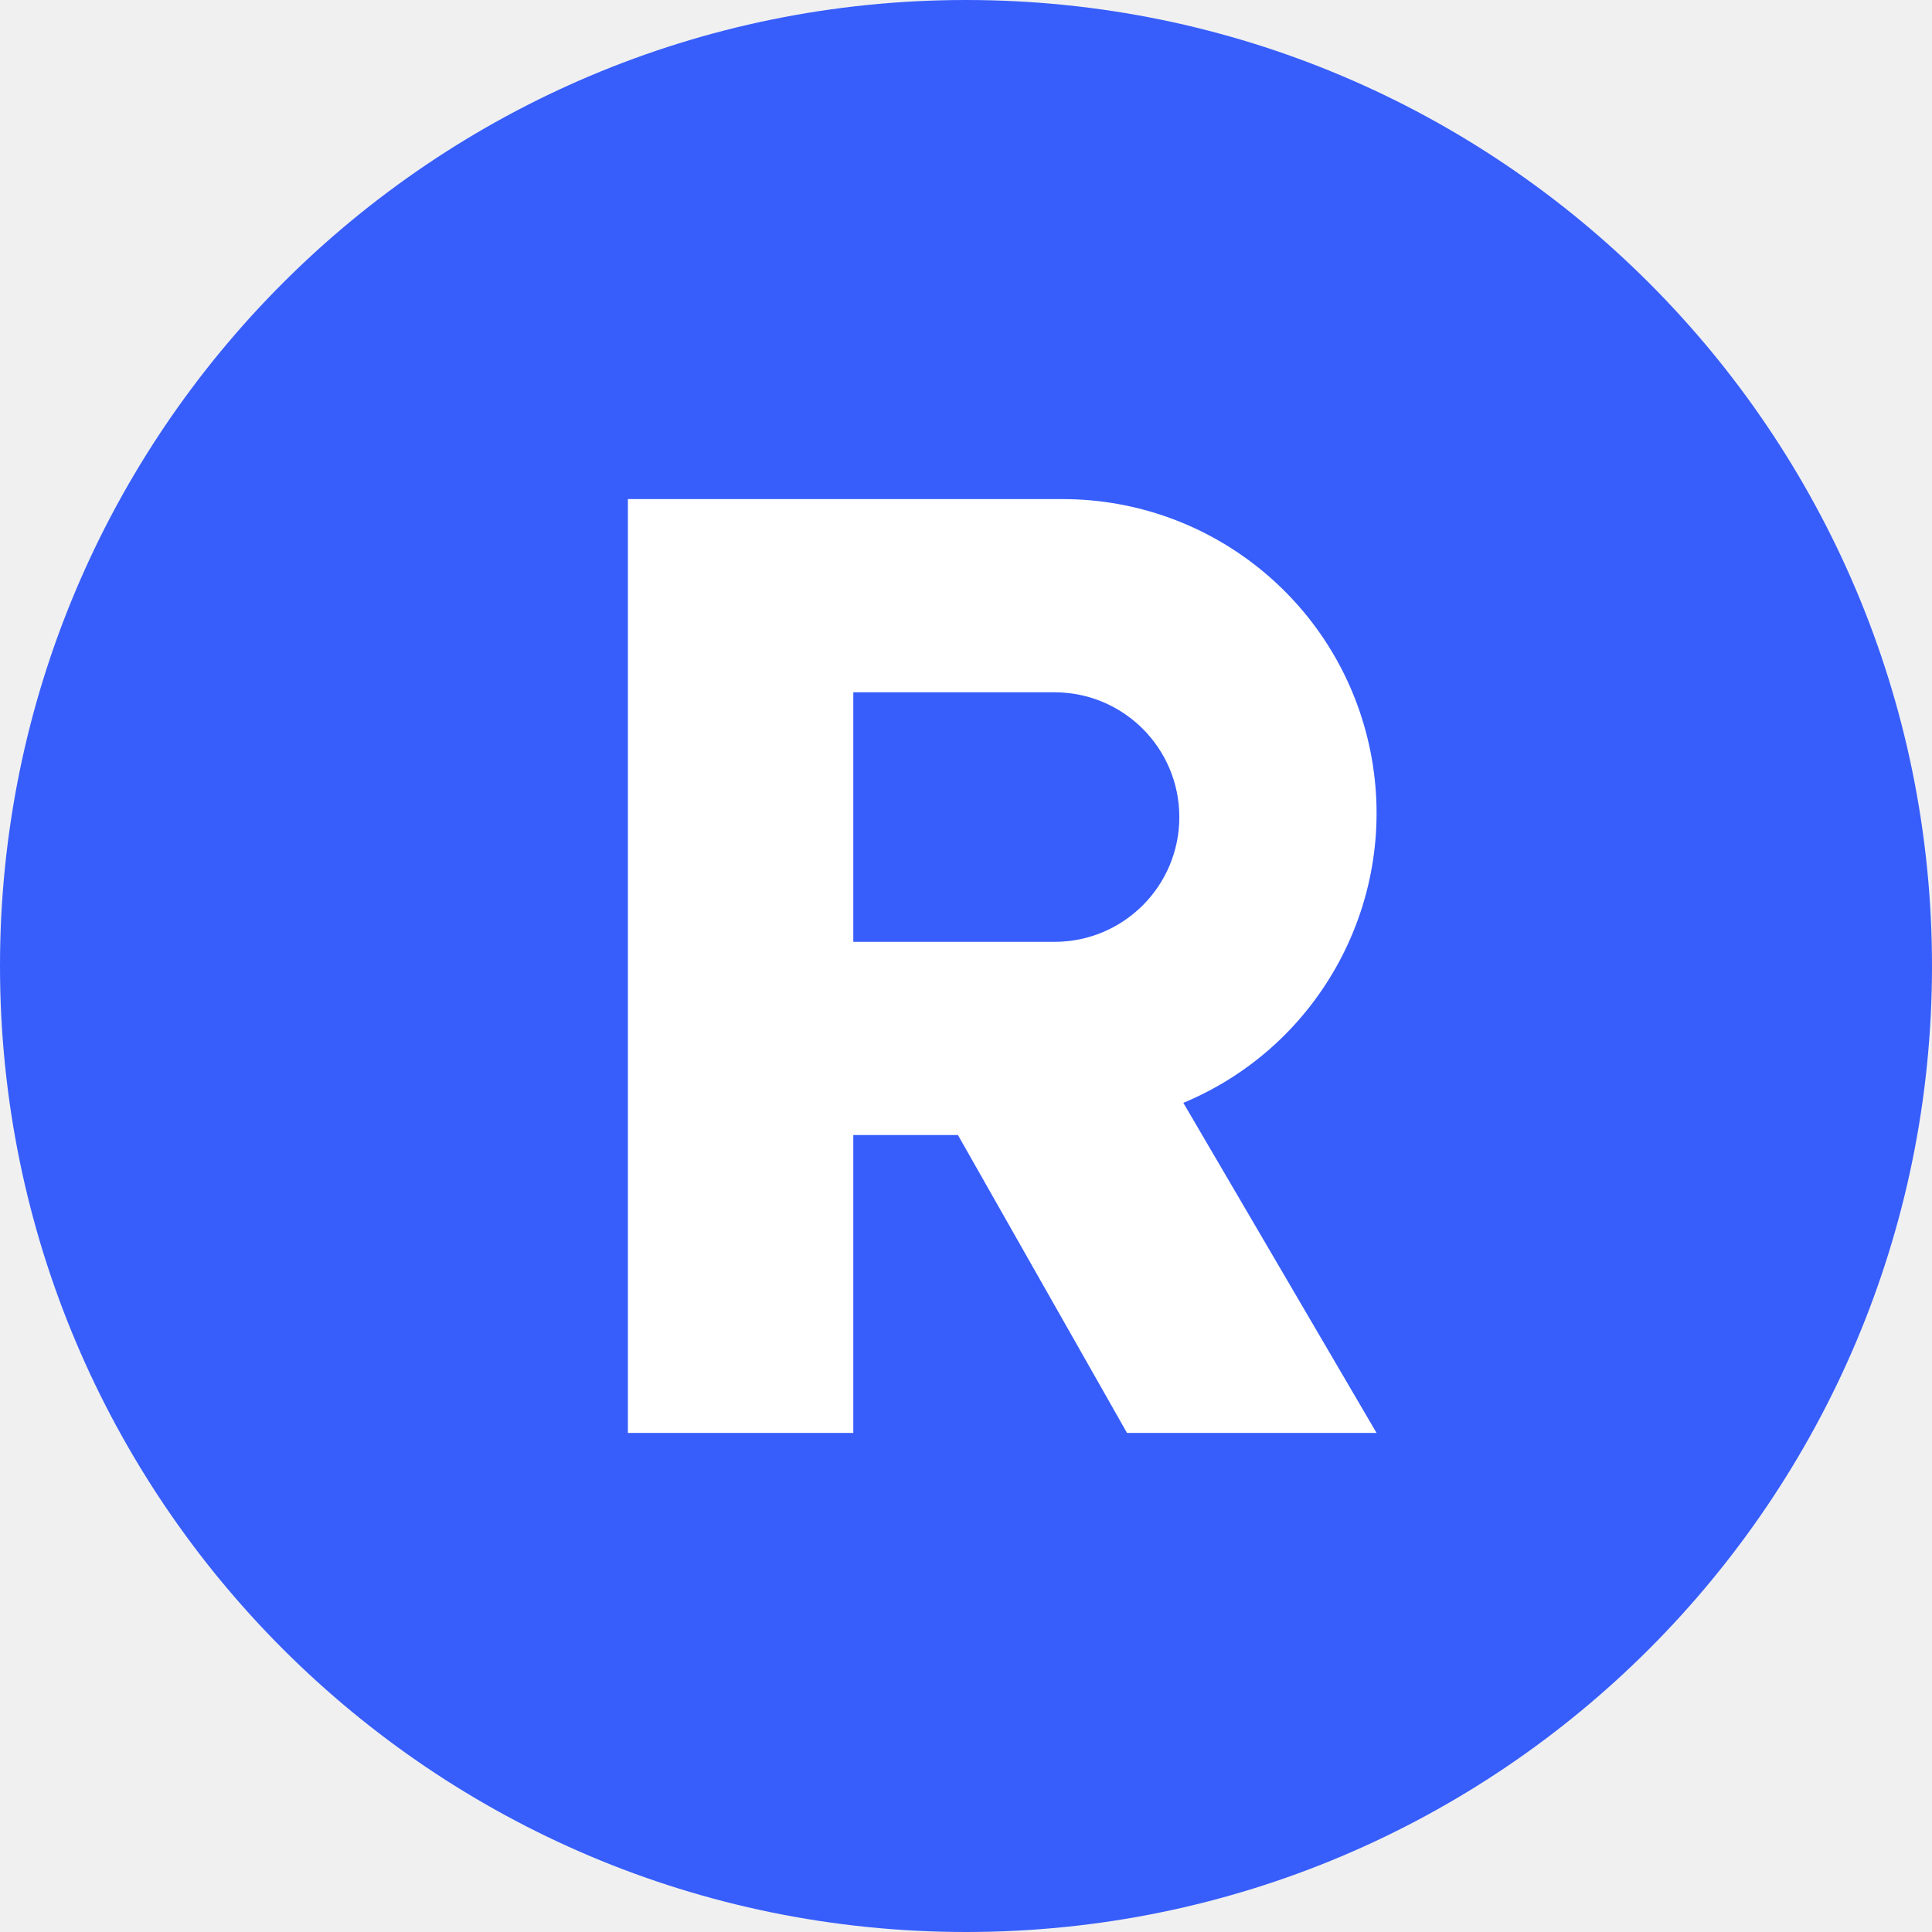
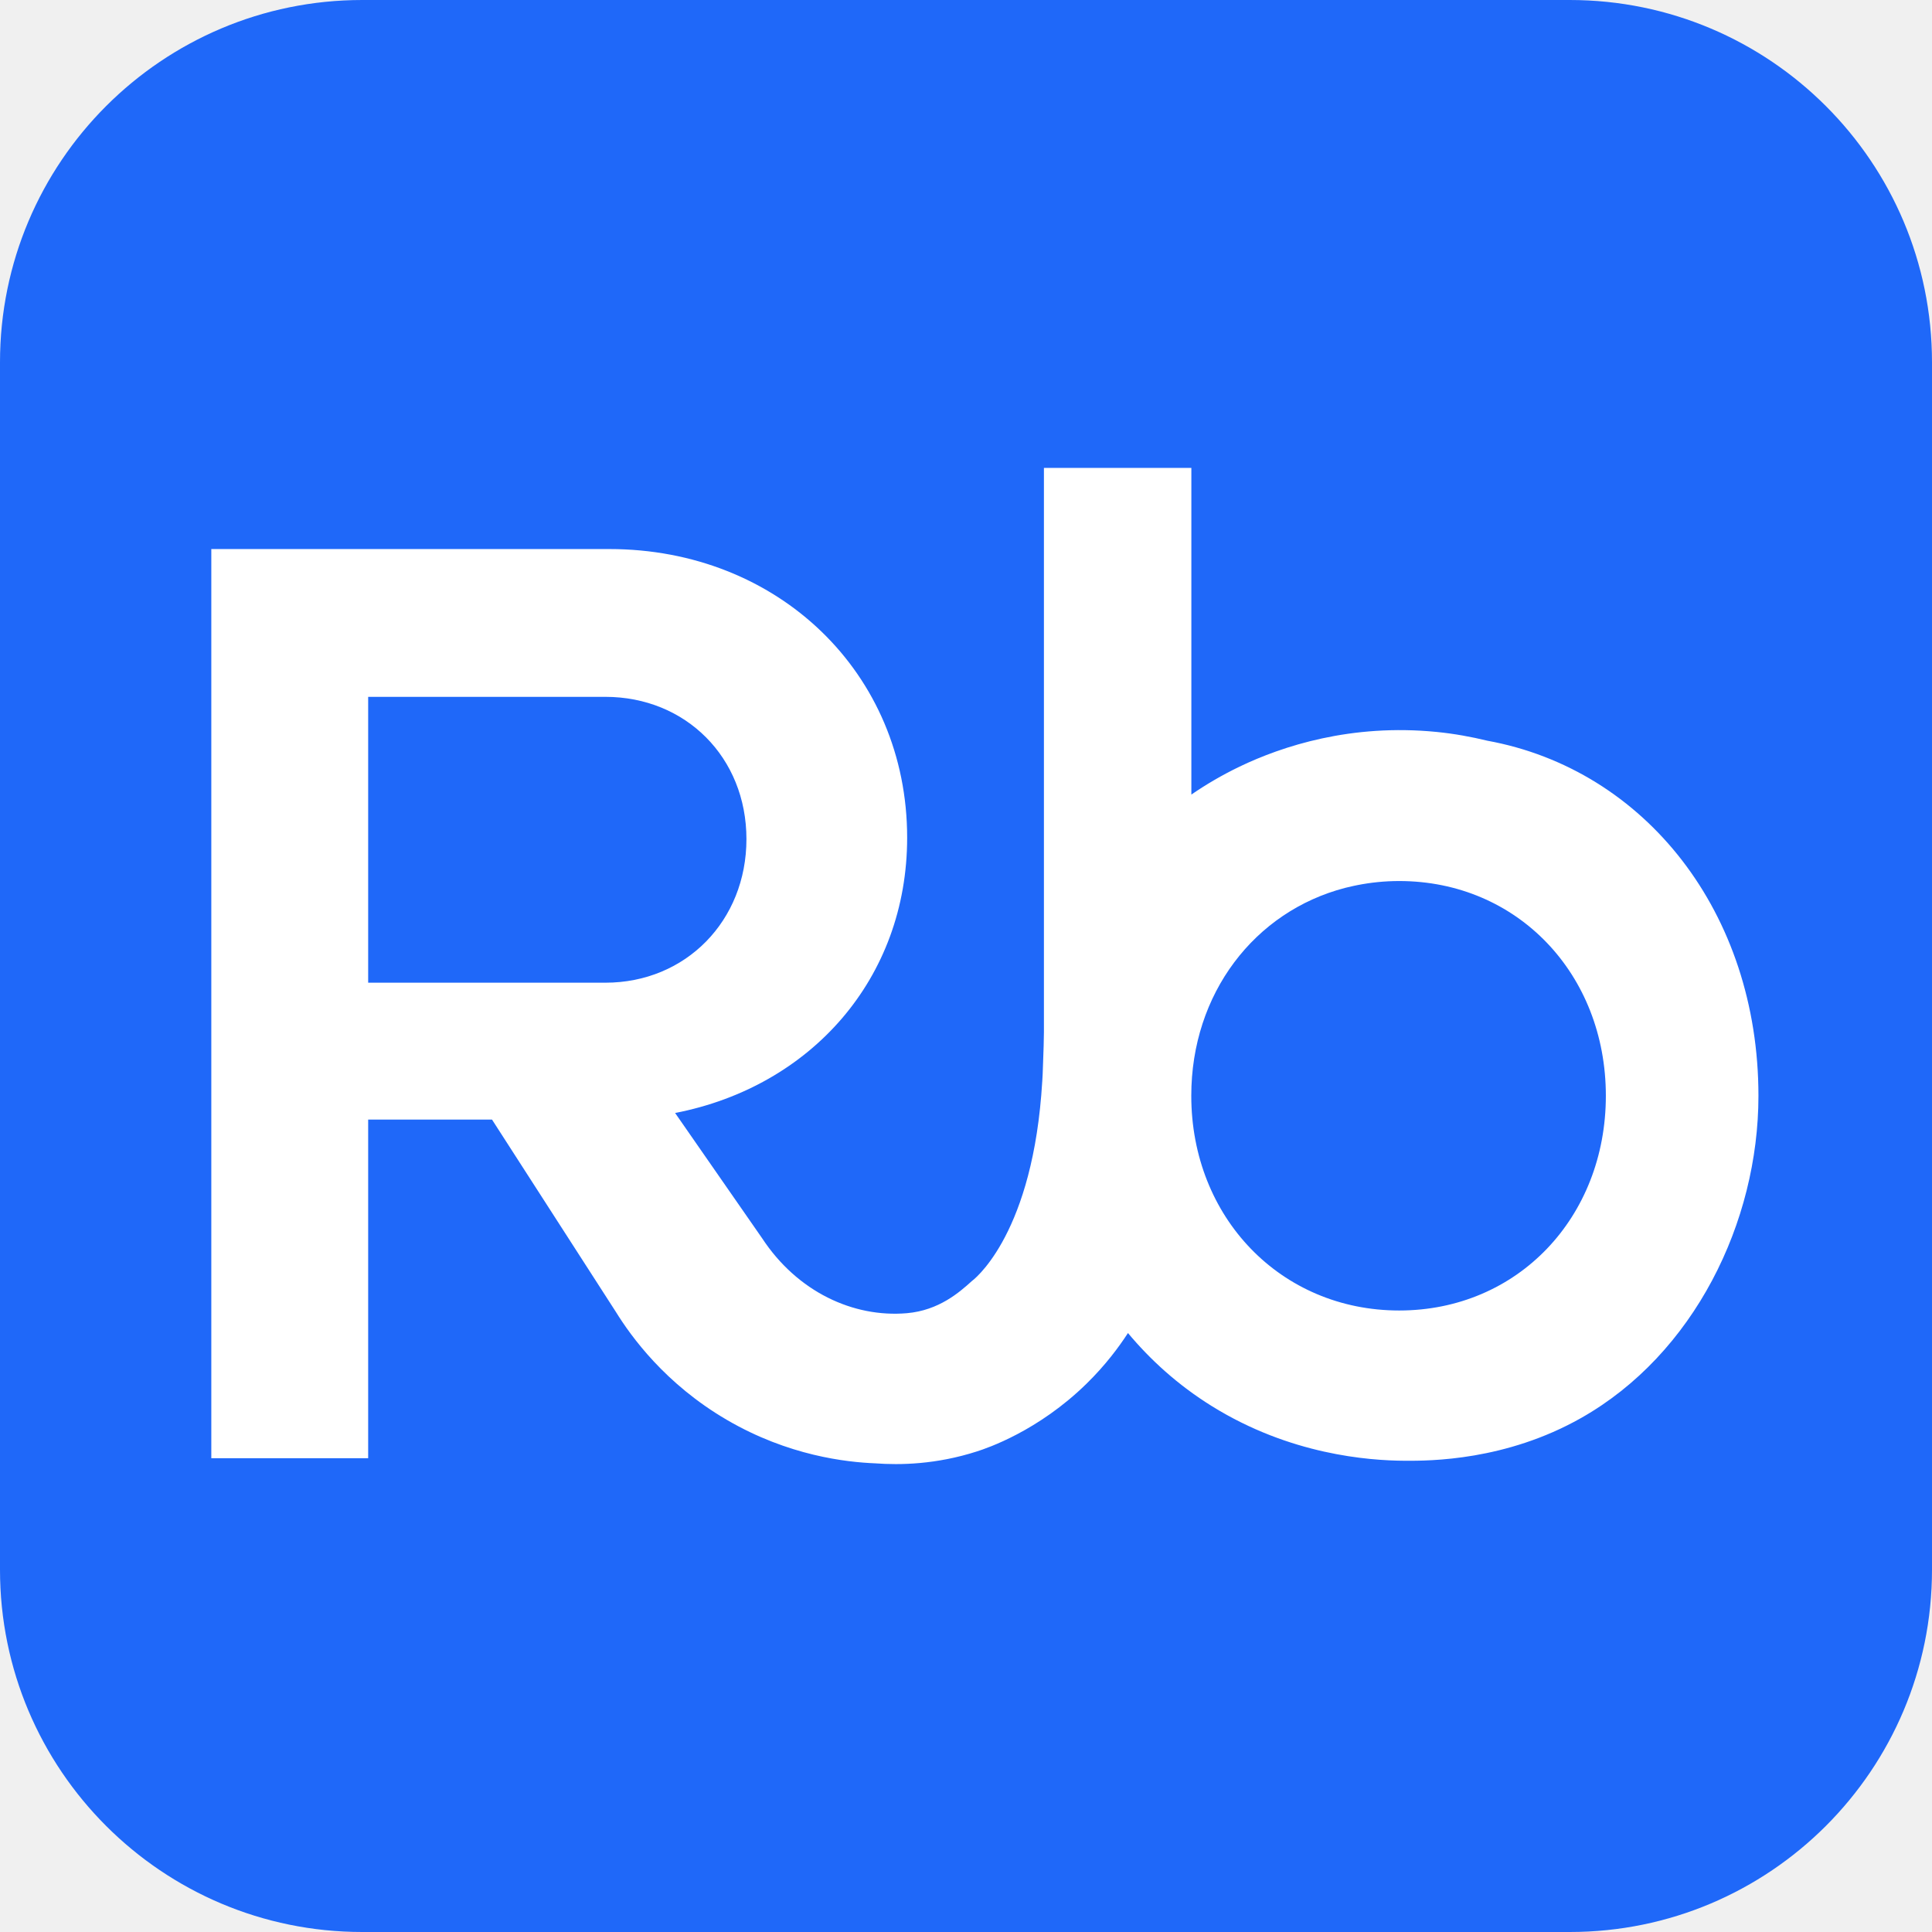
- <svg xmlns="http://www.w3.org/2000/svg" viewBox="0 0 24 24" role="img" aria-label="Rebrandly">
-   <circle cx="12" cy="12" r="12" fill="#375EFB" />
-   <path fill="#fff" fill-rule="evenodd" d="M7.8 6.2h5.4a3.9 3.9 0 0 1 1.5 7.5l2.4 4.1h-3.1l-2.1-3.7h-1.3v3.7H7.8Zm2.8 2.4v3.1h2.5a1.55 1.55 0 0 0 0-3.1Z" />
+ <svg xmlns="http://www.w3.org/2000/svg" viewBox="0 0 48 48">
+   <path fill="#1F68F9" d="M0 9C0 4.029 4.029 0 9 0H39C43.971 0 48 4.029 48 9V39C48 43.971 43.971 48 39 48H9C4.029 48 0 43.971 0 39V9Z" />
+   <path fill="white" d="M36.95 18.402C36.553 18.306 36.136 18.229 35.695 18.185C33.569 17.974 31.859 18.537 30.798 19.046C30.36 19.257 29.961 19.492 29.599 19.741V11.625H25.936V25.647C25.934 25.842 25.927 26.11 25.914 26.428C25.914 26.428 25.911 26.531 25.905 26.68C25.905 26.68 25.892 26.951 25.87 27.208C25.576 30.798 24.146 31.827 24.146 31.827C23.839 32.105 23.327 32.557 22.531 32.626C21.201 32.74 19.81 32.096 18.934 30.763L16.773 27.652C20.146 26.997 22.538 24.314 22.538 20.811C22.538 16.72 19.328 13.641 15.139 13.641H5.25V36.229H9.147V27.816H12.224L15.302 32.595C15.676 33.198 16.521 34.379 18.058 35.276C19.591 36.172 21.034 36.327 21.742 36.356C22.358 36.402 23.26 36.386 24.272 36.06C24.522 35.98 25.792 35.556 26.996 34.376C27.47 33.912 27.802 33.461 28.024 33.119C28.572 33.775 29.257 34.407 30.113 34.938C32.052 36.141 33.99 36.286 34.894 36.292C35.538 36.297 37.41 36.288 39.278 35.232C42.089 33.644 43.688 30.366 43.688 27.226C43.688 22.677 40.876 19.118 36.949 18.402H36.95ZM15.04 24.415H9.147V17.313H15.04C17.036 17.313 18.545 18.818 18.545 20.847C18.545 22.876 17.039 24.415 15.04 24.415ZM34.763 32.559C31.82 32.559 29.597 30.244 29.597 27.224C29.597 24.685 31.169 22.644 33.42 22.059C33.443 22.054 33.466 22.048 33.487 22.043C33.539 22.03 33.592 22.018 33.644 22.007C33.67 22.002 33.696 21.996 33.722 21.991C34.056 21.925 34.404 21.889 34.762 21.889C37.704 21.889 39.897 24.205 39.897 27.224C39.897 30.244 37.707 32.559 34.762 32.559H34.763Z" />
</svg>
